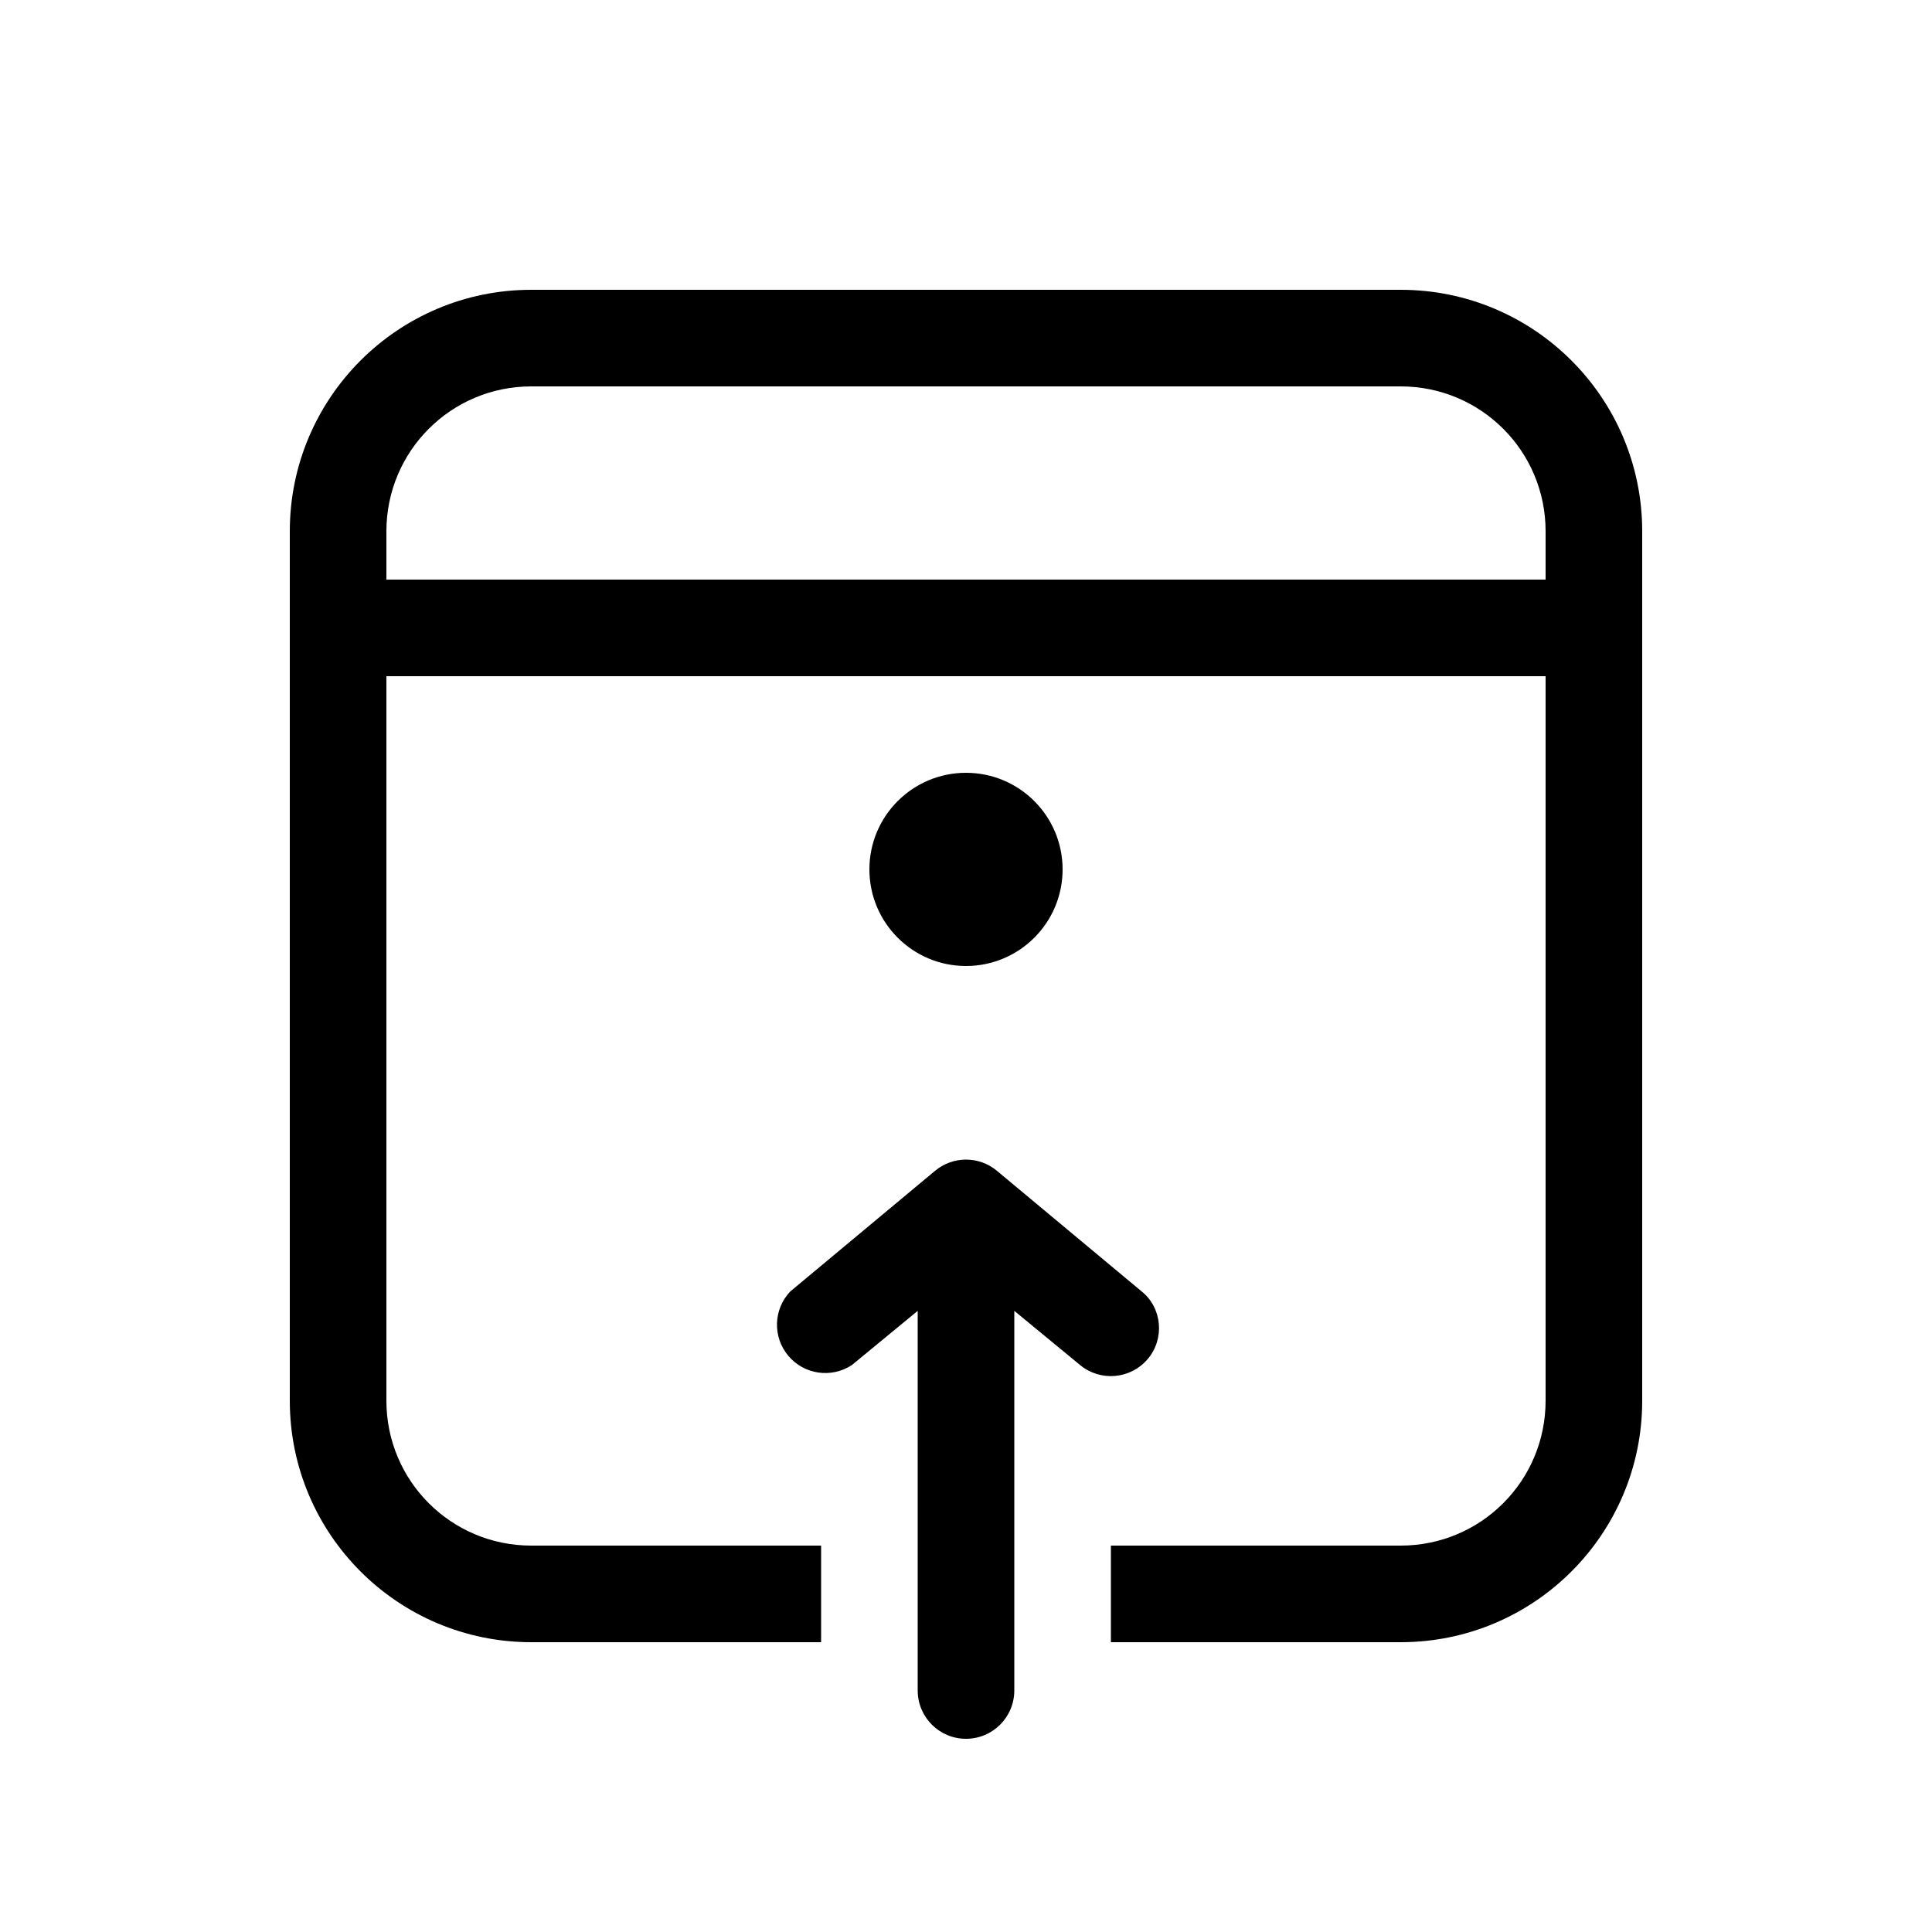
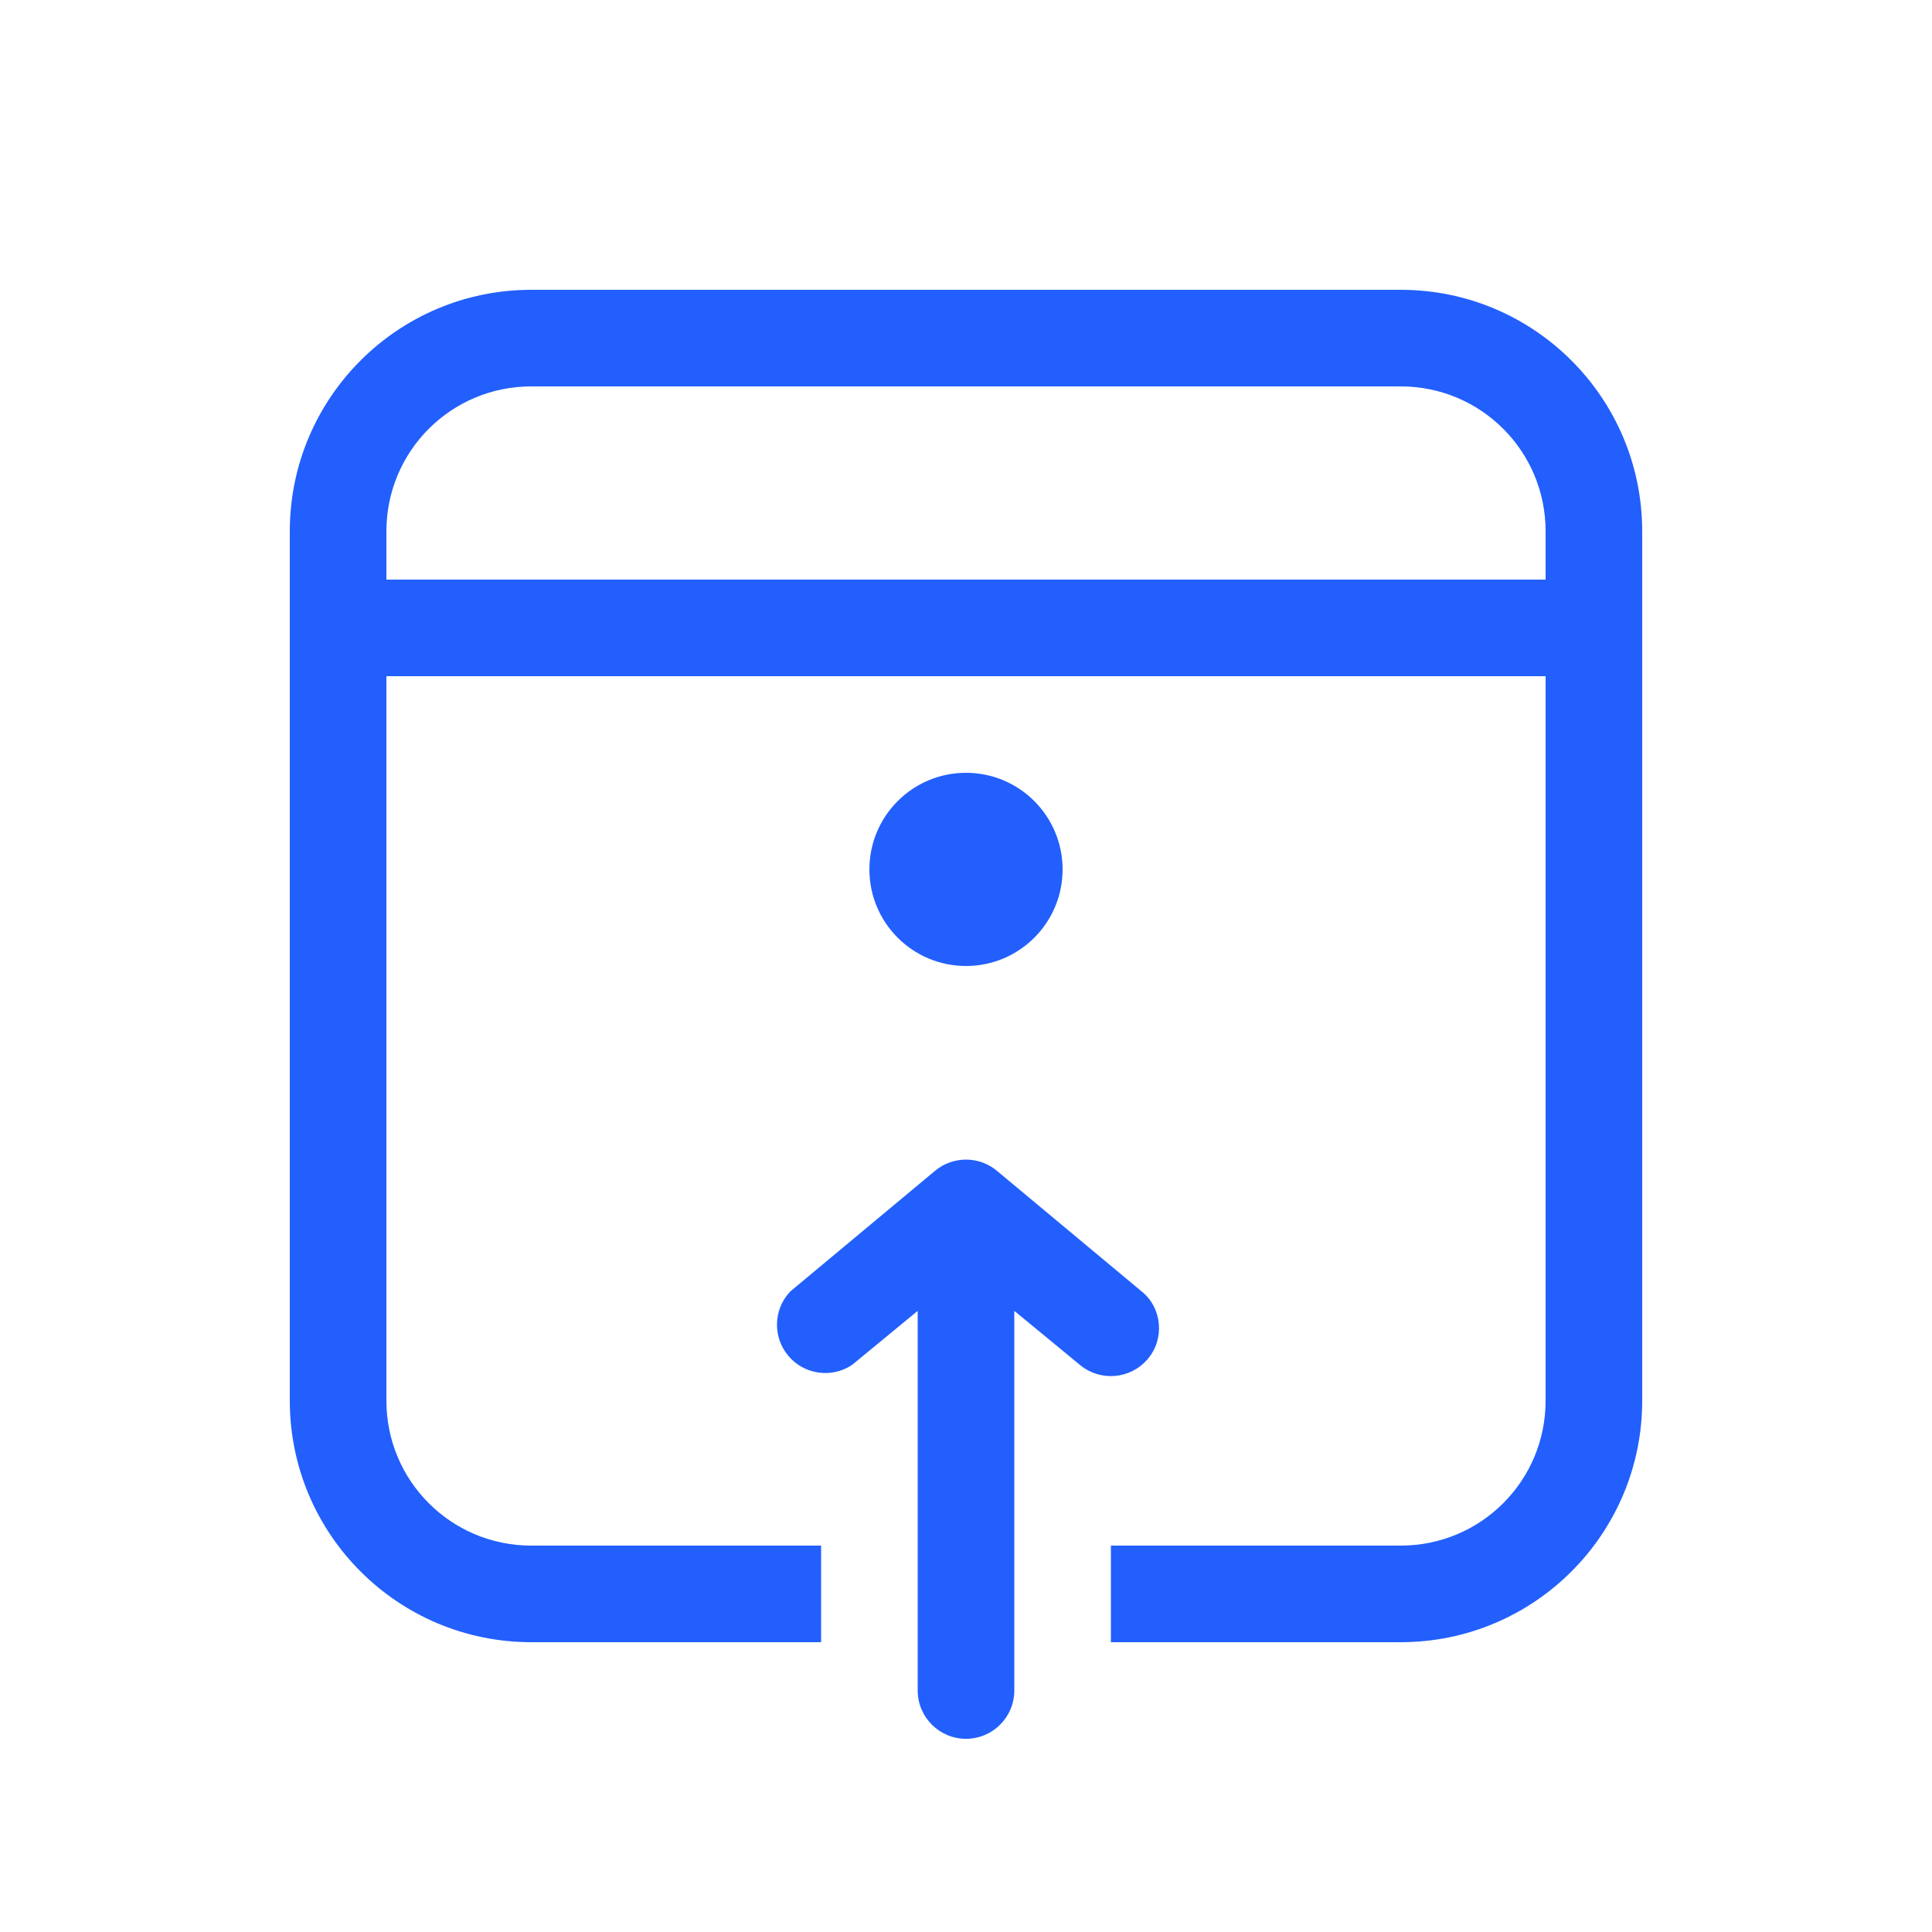
- <svg xmlns="http://www.w3.org/2000/svg" class="fluentIcon ___12fm75w f1w7gpdv fez10in fg4l7m0" fill="currentColor" aria-hidden="true" width="20" height="20" viewBox="0 0 20 20" focusable="false">
-   <path d="M14.5 3A2.5 2.5 0 0117 5.5v9a2.5 2.5 0 01-2.5 2.5h-3v-1h3c.83 0 1.5-.67 1.5-1.5V7H4v7.5c0 .83.67 1.5 1.5 1.5h3v1h-3A2.5 2.5 0 013 14.5v-9A2.5 2.5 0 015.5 3h9zm0 1h-9C4.67 4 4 4.67 4 5.5V6h12v-.5c0-.83-.67-1.5-1.5-1.5zM11 9a1 1 0 11-2 0 1 1 0 012 0zm.88 5.07a.5.5 0 01-.7.06l-.68-.56v3.93a.5.5 0 11-1 0v-3.93l-.68.56a.5.5 0 01-.64-.76l1.5-1.25a.5.5 0 01.64 0l1.5 1.25c.21.17.24.49.06.7z" fill="currentColor" />
+ <svg xmlns="http://www.w3.org/2000/svg" class="fluentIcon ___12fm75w f1w7gpdv fez10in fg4l7m0" fill="#225FFC" aria-hidden="true" width="23" height="23" viewBox="0 0 20 20" focusable="false">
+   <path d="M14.5 3A2.5 2.5 0 0117 5.5v9a2.5 2.5 0 01-2.5 2.5h-3v-1h3c.83 0 1.5-.67 1.5-1.5V7H4v7.5c0 .83.67 1.5 1.5 1.5h3v1h-3A2.5 2.5 0 013 14.5v-9A2.5 2.5 0 015.5 3h9zm0 1h-9C4.67 4 4 4.67 4 5.5V6h12v-.5c0-.83-.67-1.5-1.5-1.5zM11 9a1 1 0 11-2 0 1 1 0 012 0zm.88 5.07a.5.5 0 01-.7.06l-.68-.56v3.93a.5.5 0 11-1 0v-3.93l-.68.56a.5.5 0 01-.64-.76l1.5-1.25a.5.5 0 01.64 0l1.5 1.25c.21.17.24.49.06.7z" fill="#225FFC" />
</svg>
